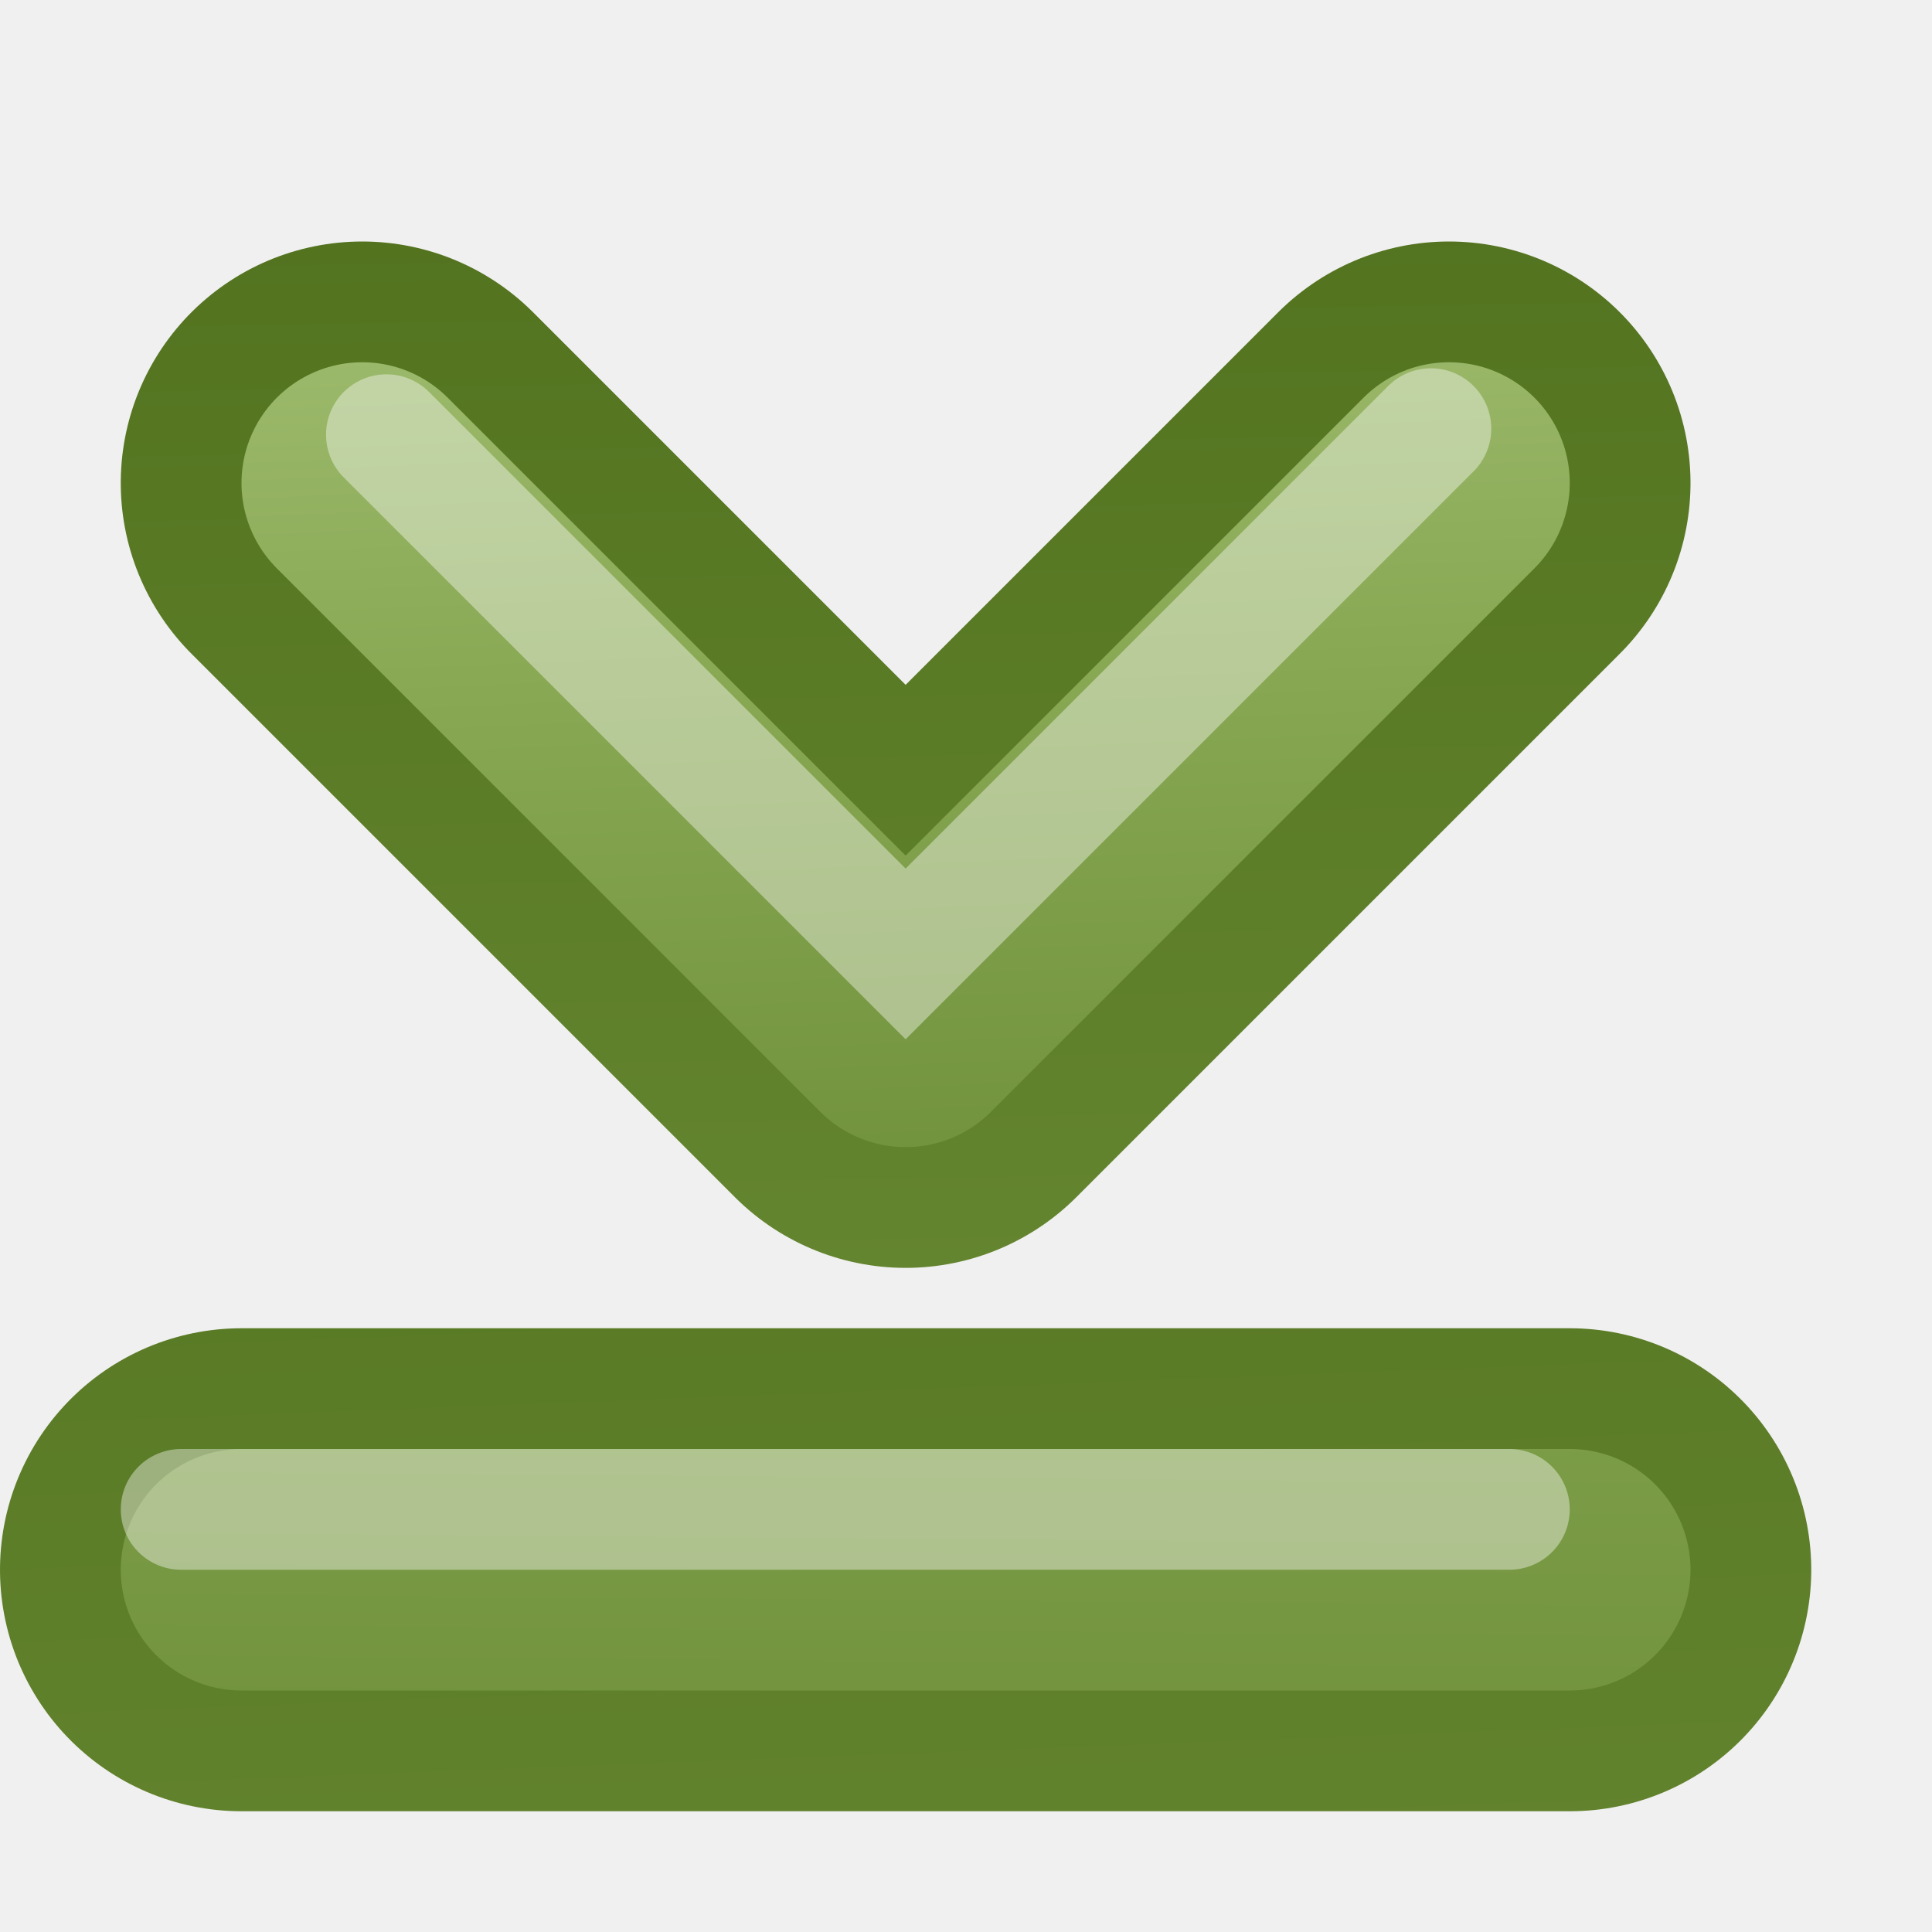
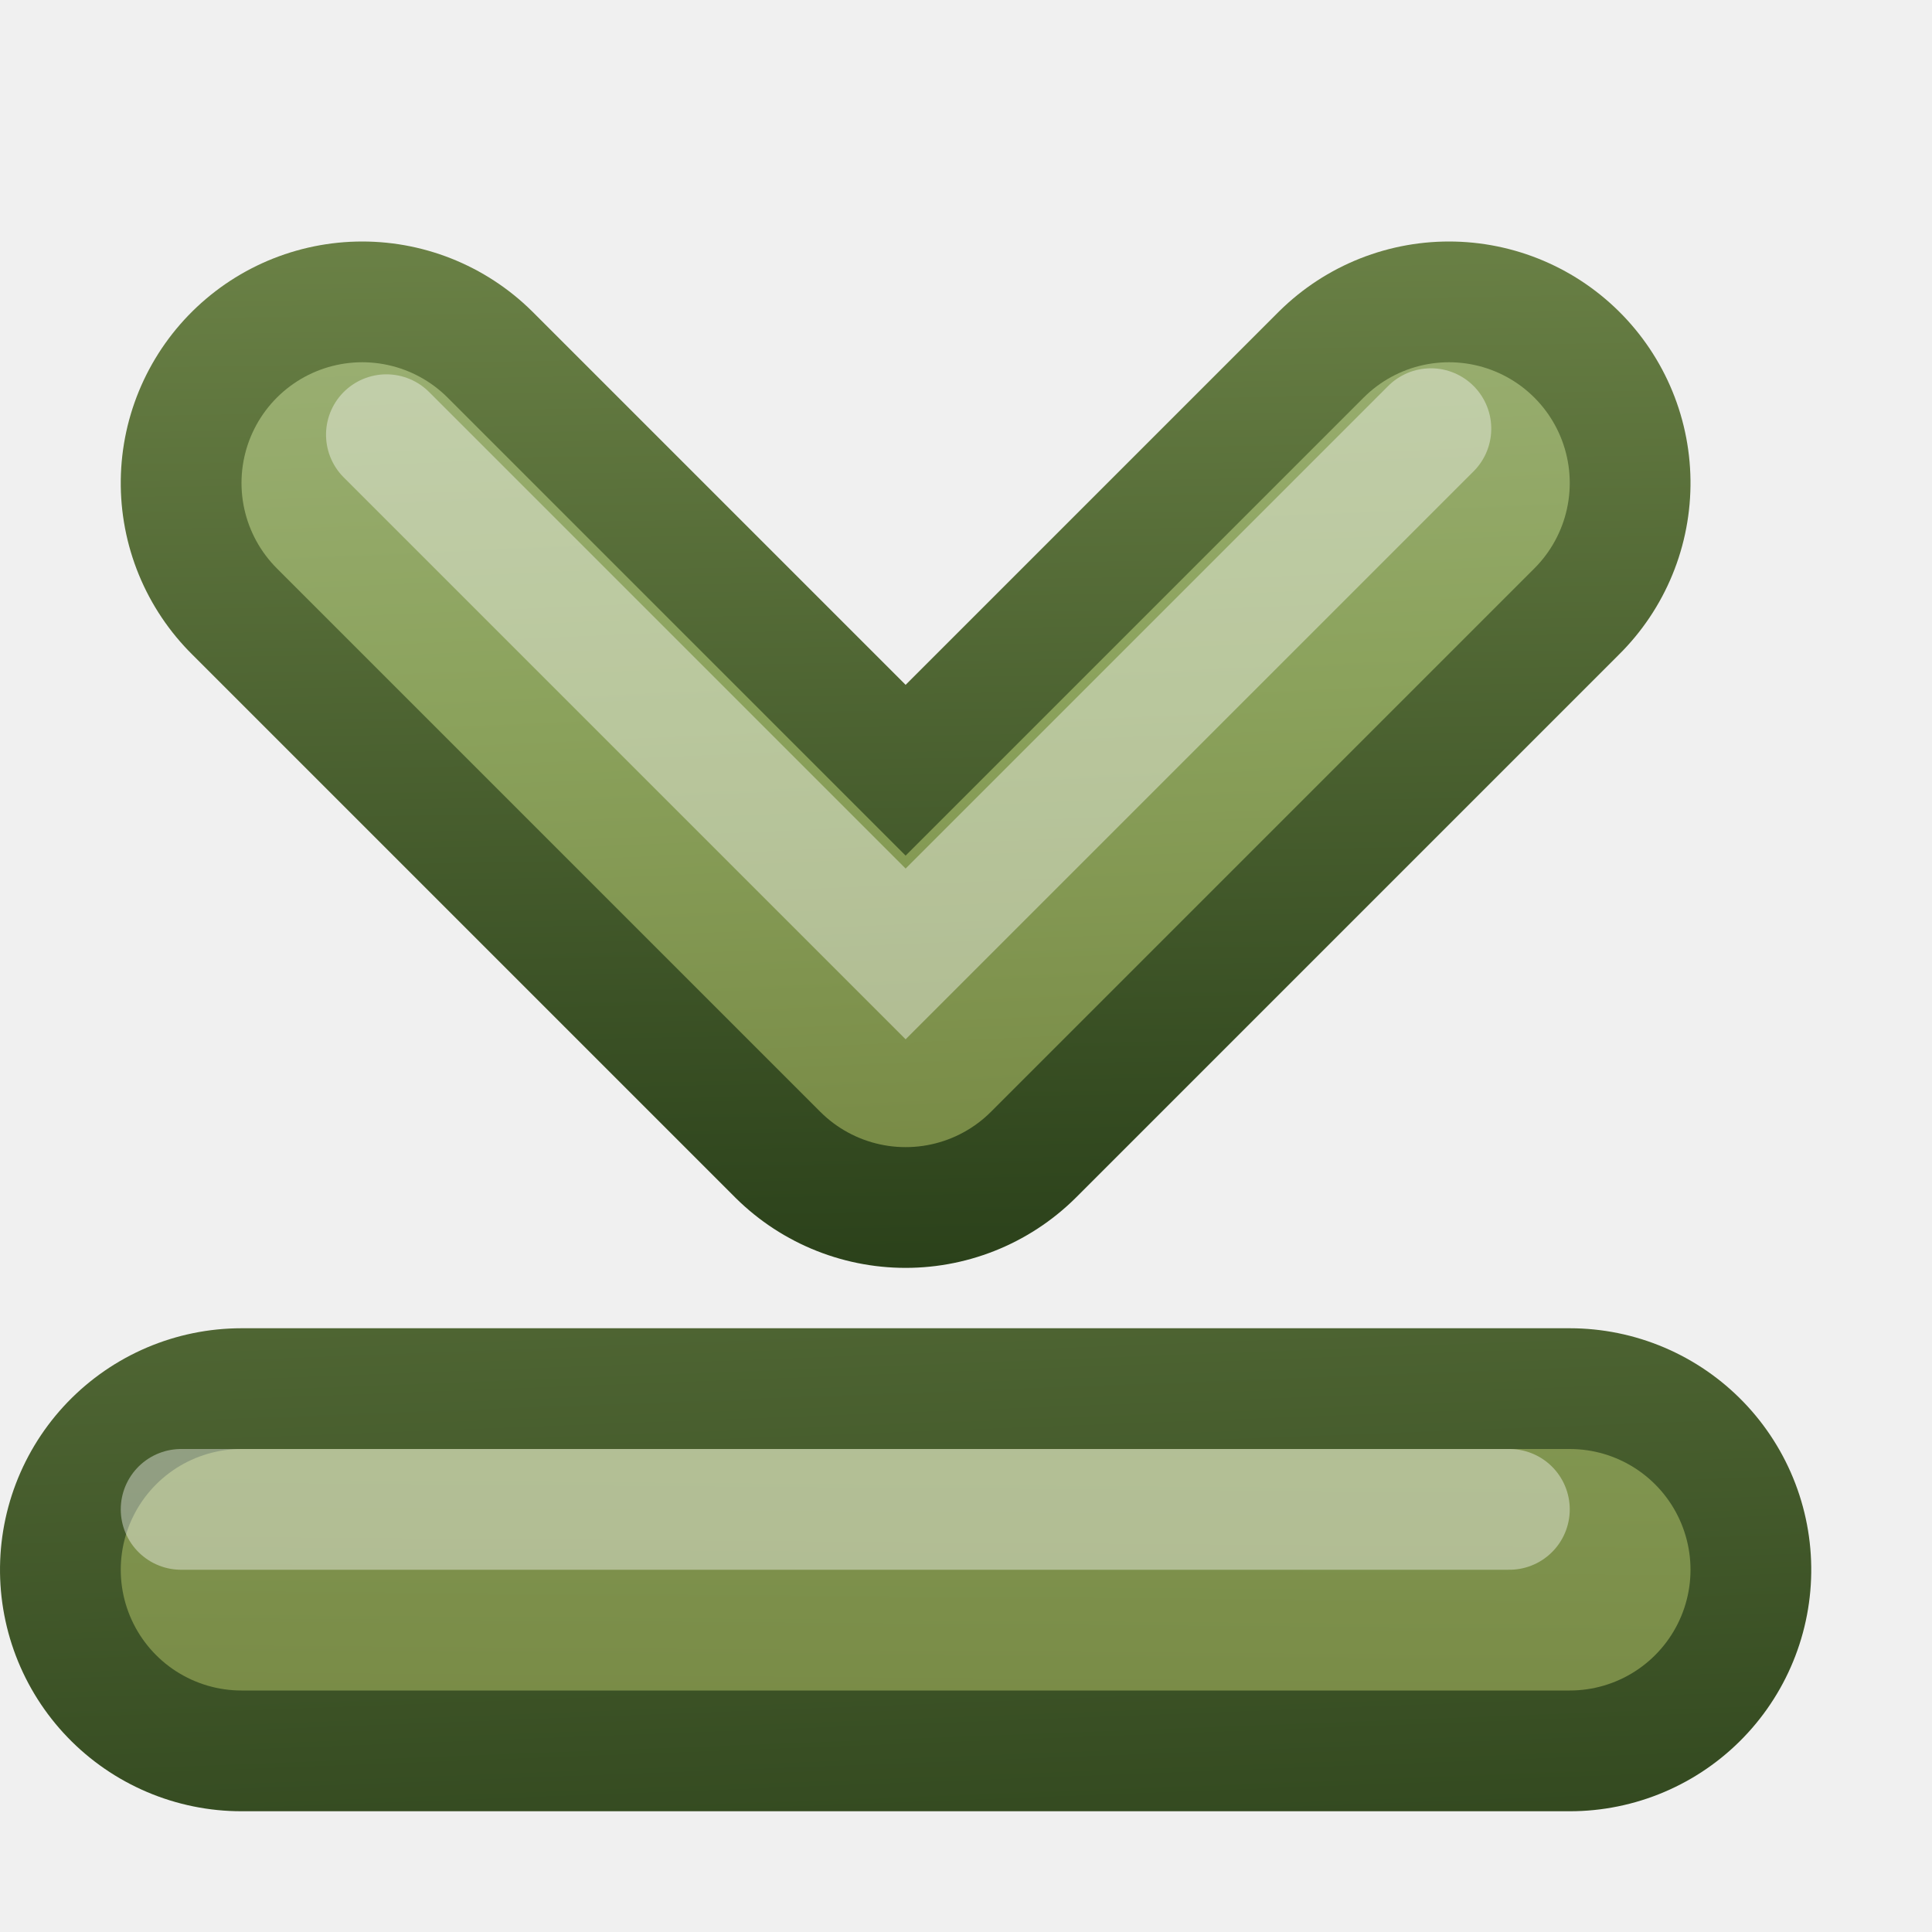
<svg xmlns="http://www.w3.org/2000/svg" xmlns:xlink="http://www.w3.org/1999/xlink" id="svg3700" height="16" width="16" version="1.1">
  <defs id="defs3702">
    <linearGradient id="linearGradient4884" y2="224.68" xlink:href="#linearGradient2603-7" gradientUnits="userSpaceOnUse" x2="31.341" y1="235.03" x1="31.341" />
    <linearGradient id="linearGradient3655" y2="228" xlink:href="#linearGradient2603-7" gradientUnits="userSpaceOnUse" x2="37.5" y1="228.25" x1="22.531" />
    <linearGradient id="linearGradient2603-7">
-       <stop id="stop2605-6" style="stop-color:#688933" offset="0" />
-       <stop id="stop2607-3" style="stop-color:#4A6A17" offset="1" />
+       <stop id="stop2605-6" style="stop-color:#1C3210" offset="0" />
+       <stop id="stop2607-3" style="stop-color:#8BA25C" offset="1" />
    </linearGradient>
    <linearGradient id="linearGradient3663" y2="226.49" xlink:href="#linearGradient2610-1" gradientUnits="userSpaceOnUse" x2="23.515" y1="226" x1="34.915" />
    <linearGradient id="linearGradient2610-1">
-       <stop id="stop2612-7" style="stop-color:#ADC980" offset="0" />
-       <stop id="stop2614-5" style="stop-color:#87A752" offset=".5" />
-       <stop id="stop2616-9" style="stop-color:#688933" offset="1" />
+       <stop id="stop2612-7" style="stop-color:#A6B984" offset="0" />
+       <stop id="stop2614-5" style="stop-color:#8BA25C" offset=".5" />
+       <stop id="stop2616-9" style="stop-color:#6F7F3B" offset="1" />
    </linearGradient>
    <linearGradient id="linearGradient3690-5" y2="227.63" xlink:href="#linearGradient2603-7" gradientUnits="userSpaceOnUse" x2="19.587" gradientTransform="matrix(-1 0 0 1 6.6846 -1.8538)" y1="228.32" x1="1.556" />
    <linearGradient id="linearGradient3936" y2="228.64" xlink:href="#linearGradient2610-1" gradientUnits="userSpaceOnUse" x2="-.562" gradientTransform="translate(3.6846 -1.8538)" y1="228.76" x1="-16.254" />
  </defs>
  <g id="layer1" transform="translate(0,-2.5)">
    <g id="g4946" style="enable-background:new" transform="matrix(0,-1,1,0,-219,37.5)">
      <g id="g4873" style="stroke:url(#linearGradient4884)">
        <path id="path2932-4" style="stroke-linejoin:round;stroke-width:4;stroke:url(#linearGradient3655);stroke-linecap:round;enable-background:new;fill:none" d="m31 222-4.5 4.5 4.5 4.5" />
      </g>
      <path id="path2932" style="stroke-linejoin:round;stroke:url(#linearGradient3663);stroke-linecap:round;stroke-width:2;fill:none" d="m31 222-4.5 4.5 4.5 4.5" />
      <path id="path2932-0-9-9" style="opacity:.4;stroke:#fff;stroke-linecap:round;enable-background:new;fill:none" d="m31.45 230.85-4.35-4.35 4.3-4.3" />
    </g>
  </g>
  <g id="g3377-65" style="enable-background:new" transform="matrix(0 1 1 0 -216.65 13.815)">
    <path id="path3379-4" style="stroke-width:4;color:#000000;stroke:url(#linearGradient3690-5);stroke-linecap:round;enable-background:new;fill:none" d="m-0.815 218.65v11" />
    <path id="path3381-8" style="stroke-width:2;stroke:url(#linearGradient3936);stroke-linecap:round;enable-background:new;fill:none" d="m-0.815 218.65v11" />
  </g>
  <path id="path3782" style="opacity:.4;stroke:#fff;stroke-linecap:round;enable-background:new;fill:none" d="m1.5 12.5h11" />
</svg>
